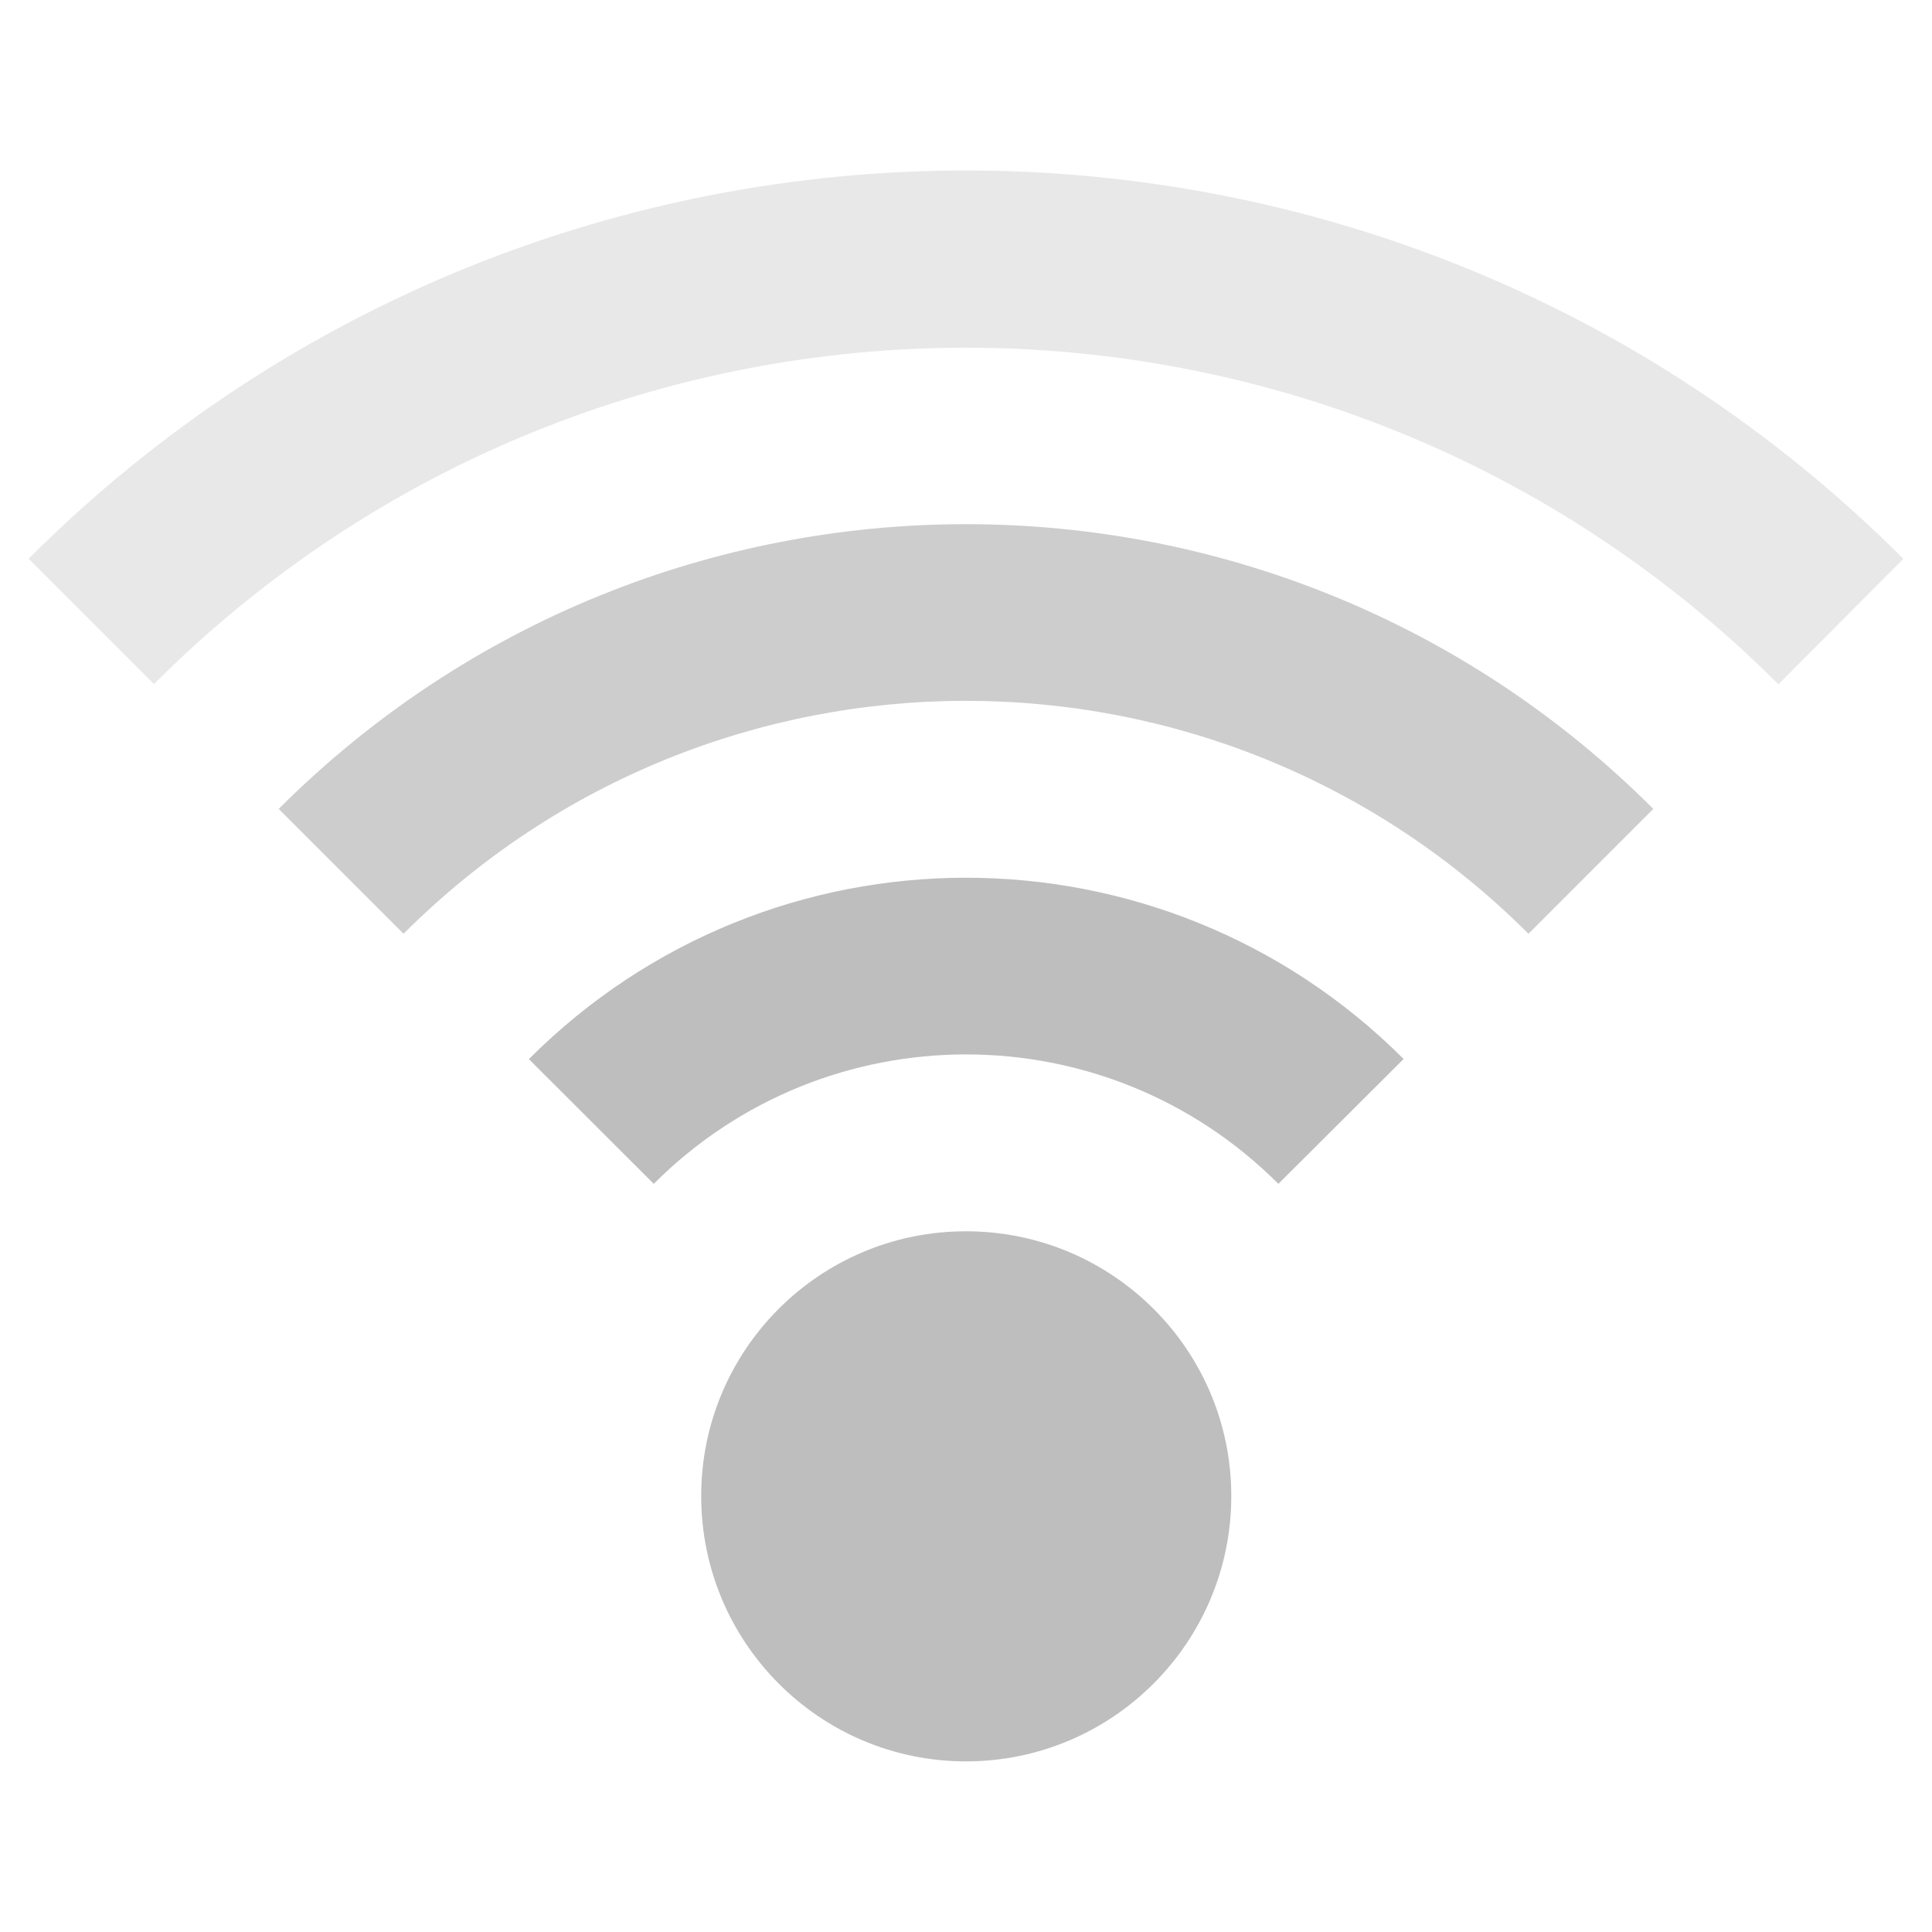
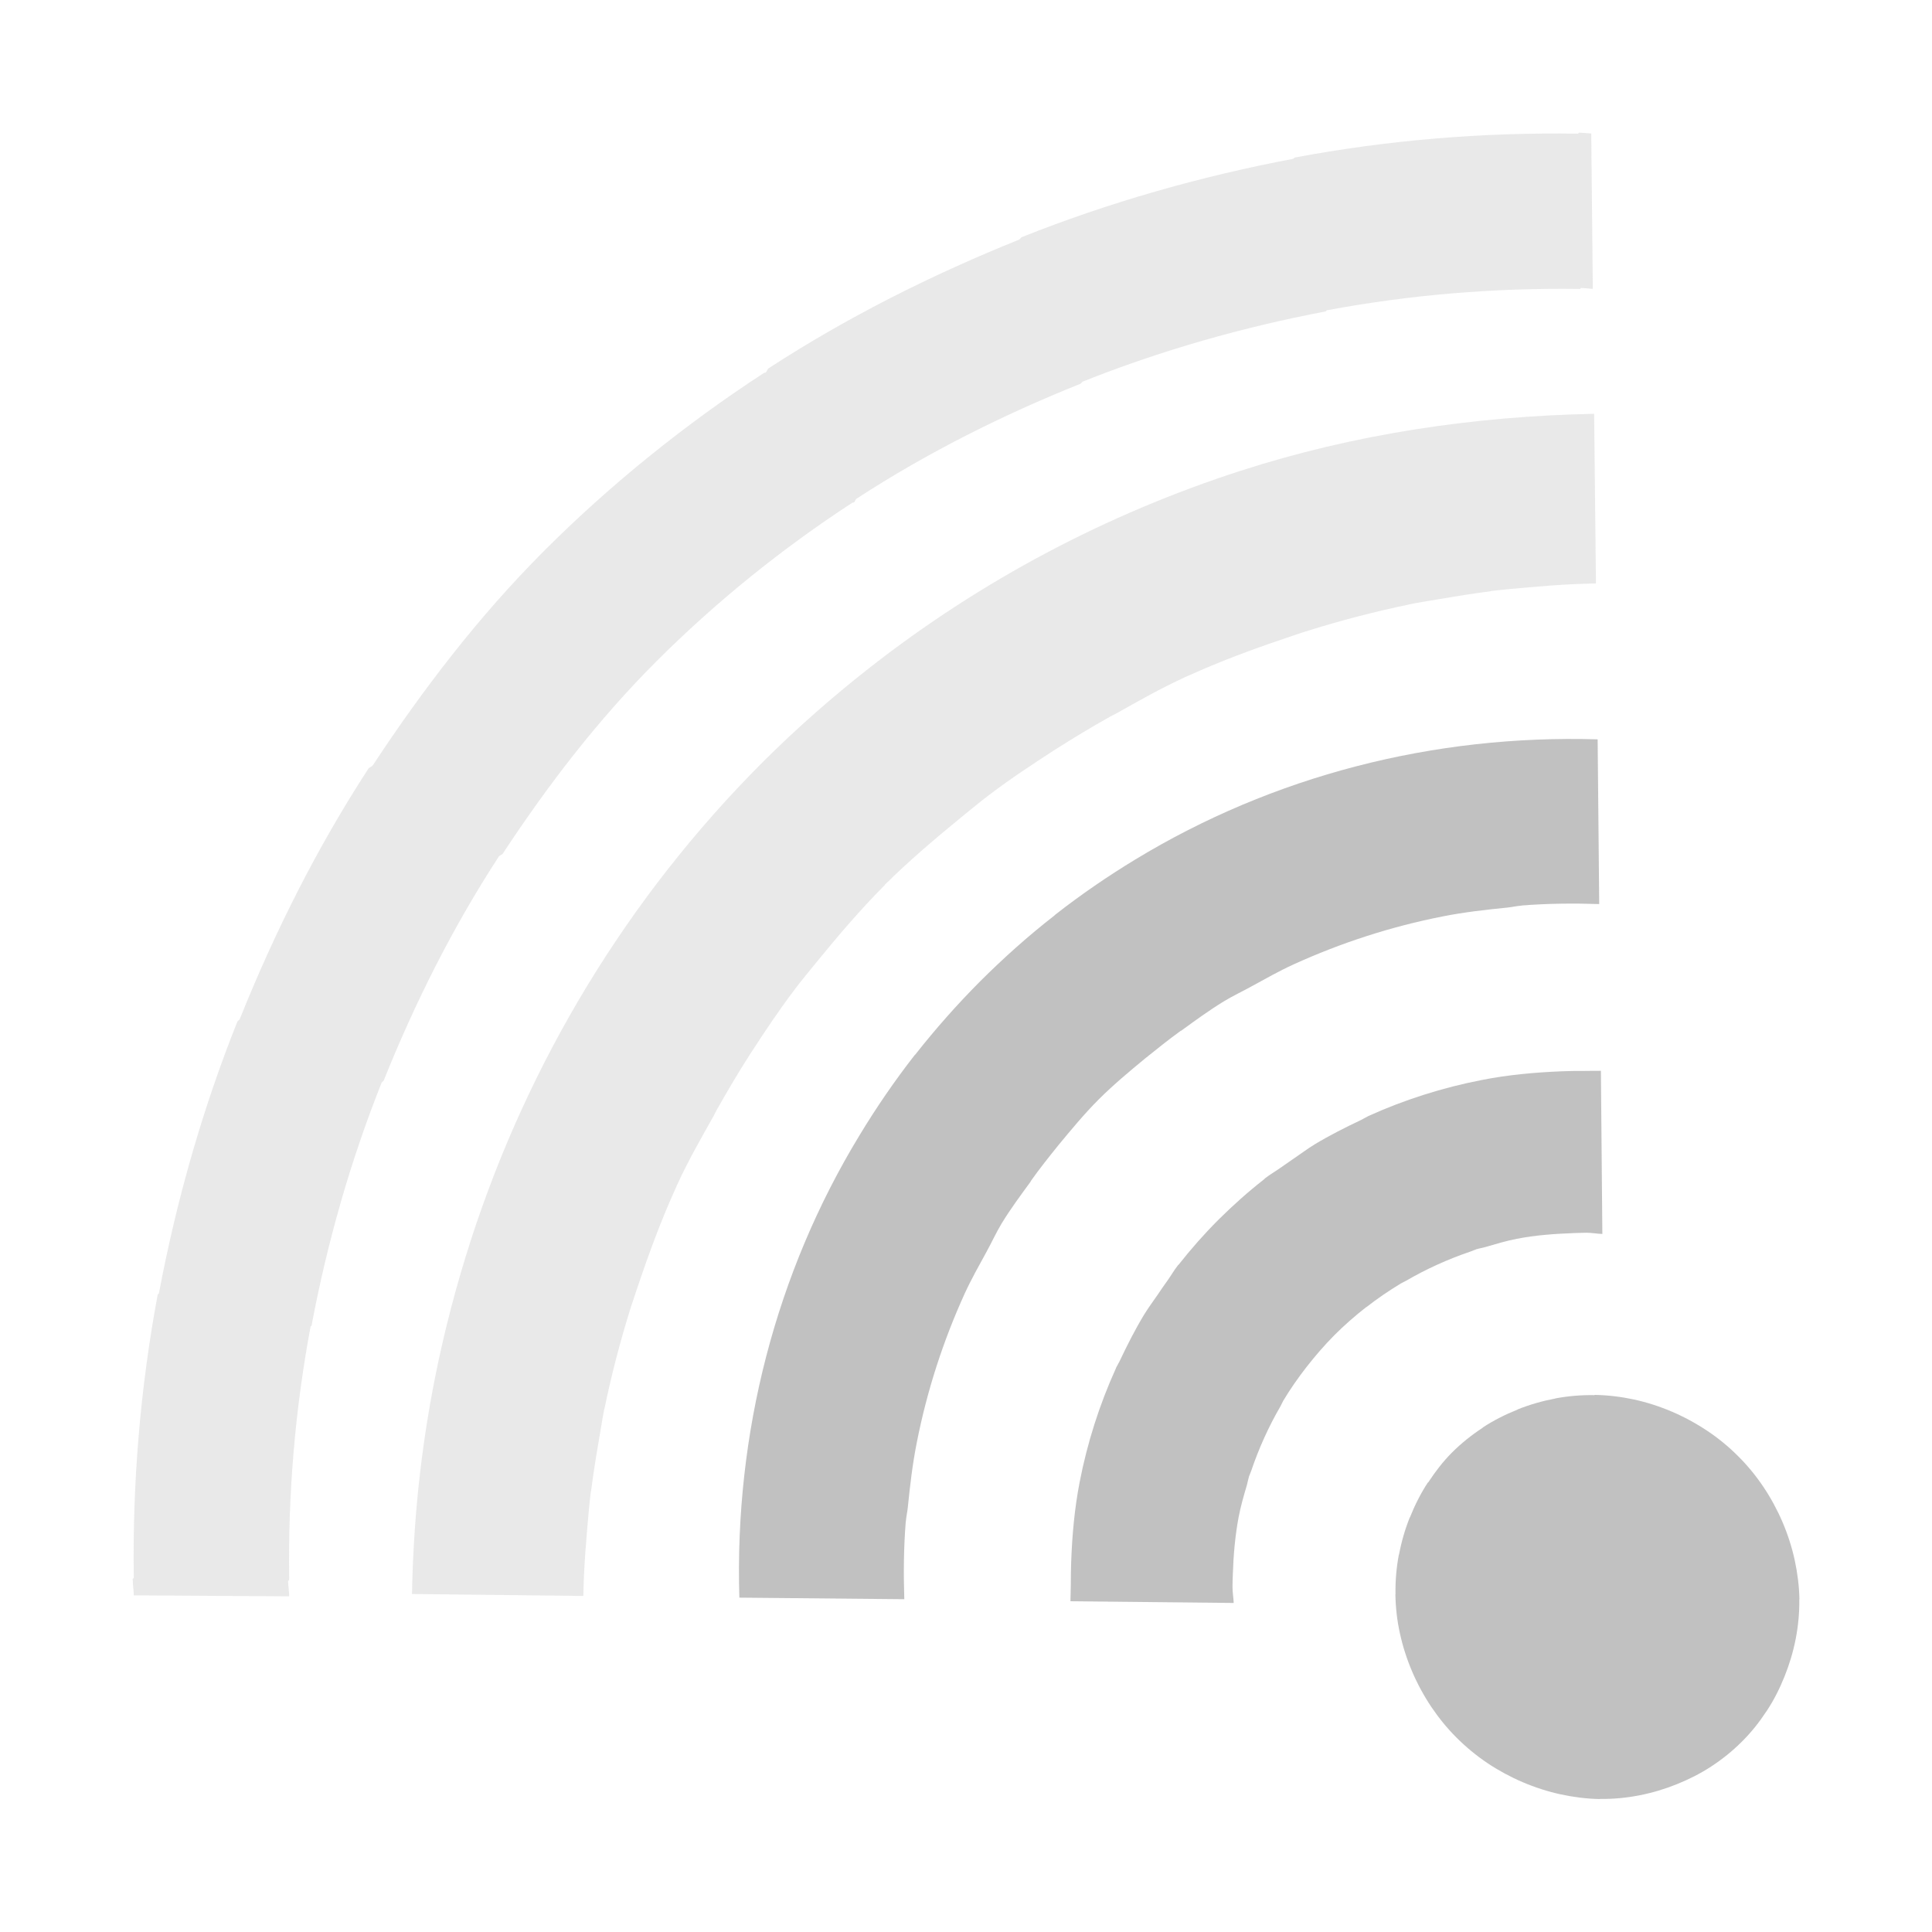
<svg xmlns="http://www.w3.org/2000/svg" xmlns:xlink="http://www.w3.org/1999/xlink" id="svg7384" height="16" width="16" version="1.1">
  <defs id="defs7386">
    <clipPath id="clipPath6279-6-1-4-5" clipPathUnits="userSpaceOnUse">
      <rect id="rect6281-3-0-3-5" style="color:#bebebe;fill:#bebebe" height="6.375" width="3.825" y="220.75" x="26.85" />
    </clipPath>
    <clipPath id="clipPath6265-33-6-5-1-3" clipPathUnits="userSpaceOnUse">
      <rect id="rect6267-6-9-1-4-8" style="color:#bebebe;fill:#bebebe" height="5.216" width="2.898" y="221.33" x="26.966" />
    </clipPath>
    <clipPath id="clipPath6259-6-8-2-1-6-6" clipPathUnits="userSpaceOnUse">
      <rect id="rect6261-4-9-2-0-9-0" style="color:#bebebe;fill:#bebebe" height="4.873" width="1.876" y="221.5" x="26.999" />
    </clipPath>
    <linearGradient xlink:href="#linearGradient3864" id="linearGradient3880" gradientUnits="userSpaceOnUse" x1="125.531" y1="11.58" x2="125.531" y2="64" />
    <linearGradient id="linearGradient3864">
      <stop style="stop-color:#ffffff;stop-opacity:1;" offset="0" id="stop3866" />
      <stop style="stop-color:#ffffff;stop-opacity:0;" offset="1" id="stop3868" />
    </linearGradient>
  </defs>
-   <g id="g9878">
-     <path id="path3878" d="m 8,1.412 c -2.809,1e-7 -5.62,1.072 -7.763,3.215 L 1.275,5.665 c 3.715,-3.715 9.735,-3.713 13.451,0 6.29e-4,6.792e-4 0.003,-6.792e-4 0.004,0 L 15.763,4.628 C 13.62,2.484 10.809,1.412 8,1.412 z" style="fill:#bdbdbd;fill-opacity:0.349;stroke:none" />
-     <path id="path3876" d="m 8,4.341 c -2.06,0 -4.12,0.787 -5.692,2.358 l 1.034,1.034 c 2.572,-2.572 6.744,-2.572 9.316,0 L 13.692,6.699 C 12.12,5.127 10.06,4.341 8,4.341 z" style="fill:#bfbfbf;fill-opacity:0.776;stroke:none" />
-     <path id="path3874" d="m 8,7.269 c -1.311,0 -2.62,0.501 -3.62,1.502 L 5.414,9.804 c 1.429,-1.429 3.744,-1.429 5.173,0 L 11.624,8.77 C 10.624,7.77 9.311,7.269 8,7.269 z" style="fill:#bebebe;fill-opacity:1;stroke:none" />
-     <path id="path3035" d="m 8,10.197 c -1.212,0 -2.193,0.981 -2.193,2.193 0,1.212 0.981,2.197 2.193,2.197 1.212,0 2.197,-0.985 2.197,-2.197 0,-1.212 -0.985,-2.193 -2.197,-2.193 z" style="fill:#bebebe;fill-opacity:1;stroke:none" />
-   </g>
+   <path style="opacity:0.95;fill:#bdbdbd;fill-opacity:0.349;stroke:none;stroke-width:15.768;stroke-opacity:1" d="m 13.076,1.099 -0.008,0.008 c -0.789,-0.012 -1.576,0.053 -2.347,0.198 l -0.01,0.01 C 9.943,1.46 9.181,1.677 8.459,1.965 l -0.009,0.01 -0.009,0.009 C 7.718,2.275 7.019,2.625 6.367,3.049 c -0.014,0.009 -0.015,0.029 -0.029,0.038 h -0.009 C 5.678,3.511 5.059,4.009 4.51,4.558 3.97,5.098 3.508,5.7 3.088,6.337 3.079,6.351 3.059,6.353 3.05,6.367 2.626,7.019 2.275,7.718 1.985,8.441 l -0.009,0.009 -0.01,0.01 C 1.677,9.183 1.461,9.943 1.316,10.711 l -0.01,0.01 c -0.144,0.771 -0.21,1.558 -0.198,2.347 l -0.009,0.009 c 6.86e-4,0.045 0.008,0.09 0.009,0.135 l 1.287,0.008 c -0.001,-0.043 -0.008,-0.085 -0.009,-0.127 l 0.009,-0.008 c -0.011,-0.705 0.048,-1.409 0.177,-2.098 l 0.008,-0.008 C 2.709,10.293 2.903,9.611 3.161,8.965 l 0.009,-0.008 0.008,-0.009 C 3.437,8.302 3.751,7.677 4.13,7.095 4.138,7.082 4.156,7.081 4.164,7.069 4.54,6.498 4.952,5.961 5.435,5.478 5.926,4.987 6.478,4.541 7.061,4.162 h 0.009 C 7.082,4.155 7.083,4.136 7.095,4.129 7.677,3.75 8.302,3.437 8.948,3.178 l 0.009,-0.008 0.008,-0.009 C 9.611,2.903 10.293,2.709 10.979,2.579 l 0.008,-0.009 C 11.676,2.441 12.38,2.383 13.085,2.393 l 0.008,-0.008 c 0.033,4.946e-4 0.065,0.006 0.098,0.007 l -0.013,-1.287 c -0.034,-8.023e-4 -0.067,-0.006 -0.1,-0.006 z" id="path2704" />
+   <path id="path2706" d="M 13.202,3.427 C 12.2,3.447 11.213,3.596 10.277,3.898 9.167,4.256 8.124,4.807 7.199,5.532 6.89,5.774 6.595,6.034 6.314,6.314 l -0.001,0.001 C 5.192,7.438 4.374,8.799 3.897,10.278 3.778,10.648 3.679,11.025 3.603,11.408 3.486,11.995 3.423,12.594 3.412,13.201 l 1.419,0.016 c 0.001,-0.055 0.003,-0.11 0.005,-0.165 0.006,-0.131 0.016,-0.261 0.027,-0.392 0.009,-0.102 0.017,-0.204 0.03,-0.306 5.007e-4,-0.004 0.002,-0.008 0.003,-0.012 0.017,-0.134 0.038,-0.267 0.061,-0.399 0.001,-0.006 0.002,-0.012 0.003,-0.018 0.015,-0.084 0.027,-0.17 0.044,-0.254 l 0.001,-0.001 c 0.058,-0.281 0.13,-0.557 0.215,-0.83 0.021,-0.066 0.044,-0.132 0.066,-0.198 0.092,-0.273 0.192,-0.543 0.311,-0.805 0.003,-0.008 0.006,-0.015 0.009,-0.022 l 0.001,-0.001 C 5.697,9.617 5.805,9.428 5.911,9.24 5.92,9.223 5.927,9.206 5.937,9.189 l 0.001,-0.001 C 6.026,9.032 6.117,8.878 6.214,8.727 6.331,8.547 6.45,8.367 6.581,8.195 6.639,8.117 6.703,8.042 6.764,7.966 6.943,7.747 7.126,7.532 7.327,7.33 l 0.001,-0.003 C 7.531,7.126 7.747,6.943 7.966,6.764 8.042,6.703 8.117,6.639 8.195,6.581 8.367,6.45 8.547,6.332 8.727,6.215 8.878,6.119 9.031,6.026 9.188,5.938 l 0.001,-0.001 c 0.017,-0.009 0.034,-0.017 0.051,-0.026 0.189,-0.106 0.377,-0.213 0.574,-0.303 l 0.001,-0.001 c 0.008,-0.003 0.015,-0.006 0.022,-0.009 0.262,-0.119 0.533,-0.22 0.807,-0.312 0.066,-0.022 0.13,-0.045 0.196,-0.065 0.273,-0.085 0.549,-0.157 0.83,-0.215 l 0.001,-0.001 c 0.083,-0.017 0.17,-0.03 0.254,-0.044 0.006,-0.001 0.012,-0.002 0.018,-0.003 0.132,-0.023 0.266,-0.044 0.399,-0.061 0.004,-5.007e-4 0.008,-0.002 0.012,-0.003 0.101,-0.012 0.204,-0.021 0.306,-0.03 0.13,-0.011 0.26,-0.022 0.392,-0.027 0.055,-0.002 0.11,-0.004 0.165,-0.005 z" style="opacity:0.95;fill:#bebebe;fill-opacity:0.349;stroke:none;stroke-width:15.768;stroke-opacity:1" />
+   <path style="opacity:0.95;fill:#bebebe;fill-opacity:1;stroke:none;stroke-width:15.768;stroke-opacity:1" d="M 13.231,6.123 C 11.871,6.082 10.541,6.426 9.402,7.118 9.173,7.257 8.951,7.409 8.738,7.576 l -0.001,0.001 -0.001,0.001 c -0.002,0.001 -0.003,0.004 -0.005,0.005 C 8.516,7.75 8.312,7.933 8.118,8.126 7.926,8.319 7.749,8.519 7.582,8.731 c -0.001,0.002 -0.002,0.002 -0.004,0.004 l -0.003,0.003 -0.001,0.001 C 7.408,8.952 7.256,9.174 7.117,9.404 6.425,10.542 6.082,11.871 6.123,13.231 l 1.366,0.013 c -0.007,-0.215 -0.005,-0.429 0.012,-0.641 8.24e-5,-0.001 0.001,-0.003 0.001,-0.004 0.003,-0.039 0.012,-0.076 0.016,-0.114 0.018,-0.18 0.039,-0.36 0.074,-0.536 0.084,-0.428 0.218,-0.843 0.398,-1.238 0.054,-0.118 0.119,-0.232 0.181,-0.346 0.042,-0.076 0.077,-0.154 0.122,-0.229 0.073,-0.121 0.158,-0.235 0.242,-0.35 0.001,-0.002 0.001,-0.004 0.003,-0.007 C 8.61,9.677 8.688,9.58 8.766,9.483 8.873,9.354 8.978,9.226 9.097,9.107 l 0.003,-0.003 C 9.22,8.984 9.352,8.874 9.483,8.766 9.58,8.688 9.677,8.61 9.778,8.537 c 0.002,-0.001 0.004,-0.001 0.007,-0.003 0.115,-0.084 0.229,-0.167 0.35,-0.241 0.074,-0.045 0.153,-0.082 0.229,-0.124 0.114,-0.062 0.228,-0.127 0.346,-0.181 0.395,-0.18 0.811,-0.315 1.24,-0.399 0.176,-0.035 0.355,-0.055 0.535,-0.073 0.038,-0.004 0.076,-0.013 0.114,-0.016 0.001,3.98e-5 0.003,-0.001 0.004,-0.001 0.212,-0.017 0.426,-0.019 0.641,-0.012 z" id="path2708" />
+   <path id="path2710" d="m 13.258,8.868 c -0.048,-6.411e-4 -0.094,0.001 -0.142,0.001 -0.061,-1.453e-4 -0.121,1.799e-4 -0.182,0.003 -0.223,0.009 -0.445,0.029 -0.662,0.072 -0.325,0.063 -0.64,0.163 -0.941,0.299 -0.002,6.339e-4 -0.004,0.002 -0.005,0.003 -0.019,0.009 -0.037,0.021 -0.056,0.03 -0.131,0.062 -0.26,0.127 -0.384,0.202 -0.059,0.036 -0.114,0.078 -0.172,0.117 -0.037,0.025 -0.074,0.051 -0.111,0.077 -0.042,0.03 -0.085,0.054 -0.126,0.086 -7.22e-4,5.972e-4 -0.002,0.002 -0.003,0.003 -0.002,0.001 -0.003,0.004 -0.005,0.005 l -0.001,0.001 c -0.131,0.102 -0.256,0.214 -0.375,0.332 l -0.003,0.003 -0.001,0.001 c -0.117,0.117 -0.226,0.241 -0.327,0.369 -0.001,0.002 -0.004,0.003 -0.005,0.005 -6.506e-4,7.95e-4 -0.002,0.002 -0.003,0.003 -0.032,0.041 -0.056,0.084 -0.086,0.126 -0.026,0.036 -0.052,0.073 -0.077,0.111 -0.039,0.057 -0.081,0.113 -0.117,0.172 -0.075,0.124 -0.14,0.253 -0.202,0.384 -0.009,0.019 -0.021,0.037 -0.03,0.056 -6.274e-4,0.002 -6.345e-4,0.002 -0.001,0.004 -0.136,0.3 -0.237,0.617 -0.3,0.942 -0.042,0.217 -0.062,0.438 -0.07,0.661 -0.002,0.061 -0.003,0.121 -0.003,0.182 1.944e-4,0.048 -0.003,0.095 -0.003,0.143 l 1.352,0.014 c -0.002,-0.045 -0.01,-0.089 -0.01,-0.134 -2.36e-4,-0.036 0.002,-0.072 0.003,-0.108 0.005,-0.158 0.019,-0.316 0.048,-0.47 0.017,-0.089 0.042,-0.176 0.068,-0.263 0.006,-0.023 0.01,-0.046 0.017,-0.069 v -0.003 l 0.001,-0.001 c 0.005,-0.016 0.013,-0.03 0.018,-0.046 0.063,-0.186 0.144,-0.366 0.243,-0.536 0.008,-0.014 0.014,-0.03 0.022,-0.044 0.058,-0.097 0.123,-0.19 0.193,-0.28 0.072,-0.092 0.147,-0.179 0.23,-0.263 0.083,-0.083 0.171,-0.16 0.263,-0.232 8.49e-4,-6.65e-4 0.002,-5.86e-4 0.003,-0.001 0.091,-0.071 0.186,-0.136 0.284,-0.195 0.014,-0.009 0.03,-0.015 0.044,-0.023 0.17,-0.099 0.35,-0.18 0.536,-0.243 0.016,-0.005 0.03,-0.013 0.046,-0.018 l 0.001,-0.001 h 0.003 c 0.023,-0.007 0.046,-0.01 0.069,-0.017 0.087,-0.025 0.175,-0.052 0.264,-0.069 0.153,-0.03 0.31,-0.041 0.468,-0.047 0.036,-0.001 0.072,-0.003 0.108,-0.003 0.044,6.7e-5 0.088,0.009 0.131,0.01 z" style="opacity:0.95;fill:#bebebe;fill-opacity:1;stroke:none;stroke-width:15.768;stroke-opacity:1" />
+   <path style="opacity:0.95;fill:#bebebe;fill-opacity:1;stroke:none;stroke-width:15.768;stroke-opacity:1" d="m 13.206,11.553 -0.001,0.001 c -0.109,-0.002 -0.217,0.007 -0.324,0.027 l -0.001,0.001 c -0.106,0.02 -0.211,0.05 -0.311,0.09 l -0.001,0.001 -0.001,0.001 c -0.1,0.04 -0.196,0.088 -0.286,0.147 -0.002,0.001 -0.002,0.004 -0.004,0.005 h -0.001 c -0.09,0.059 -0.175,0.127 -0.251,0.203 -0.075,0.075 -0.138,0.158 -0.196,0.246 -0.001,0.002 -0.004,0.002 -0.005,0.004 -0.059,0.09 -0.107,0.186 -0.147,0.286 l -0.001,0.001 -0.001,0.001 c -0.04,0.1 -0.07,0.205 -0.09,0.311 l -0.001,0.001 c -0.02,0.106 -0.029,0.215 -0.027,0.324 l -0.001,0.001 c 0.002,0.109 0.014,0.218 0.038,0.325 0.047,0.215 0.136,0.422 0.259,0.606 0.062,0.092 0.131,0.177 0.209,0.255 0.078,0.078 0.164,0.149 0.256,0.211 0.184,0.123 0.392,0.212 0.606,0.259 0.107,0.023 0.216,0.037 0.325,0.039 l 0.001,-0.001 c 0.219,0.003 0.436,-0.041 0.637,-0.122 0.099,-0.04 0.195,-0.088 0.285,-0.147 0.09,-0.059 0.175,-0.127 0.251,-0.203 l 0.004,-0.004 0.004,-0.004 c 0.074,-0.074 0.139,-0.156 0.196,-0.243 0.002,-0.002 0.004,-0.004 0.005,-0.007 0.059,-0.089 0.107,-0.185 0.147,-0.285 0.081,-0.201 0.125,-0.418 0.122,-0.637 l 0.001,-0.001 c -0.002,-0.109 -0.016,-0.218 -0.039,-0.325 -0.047,-0.215 -0.136,-0.422 -0.259,-0.606 -0.062,-0.092 -0.132,-0.178 -0.211,-0.256 -0.078,-0.078 -0.163,-0.148 -0.255,-0.209 -0.184,-0.123 -0.391,-0.212 -0.606,-0.259 -0.107,-0.023 -0.216,-0.036 -0.325,-0.038 z" id="path2712" />
</svg>
